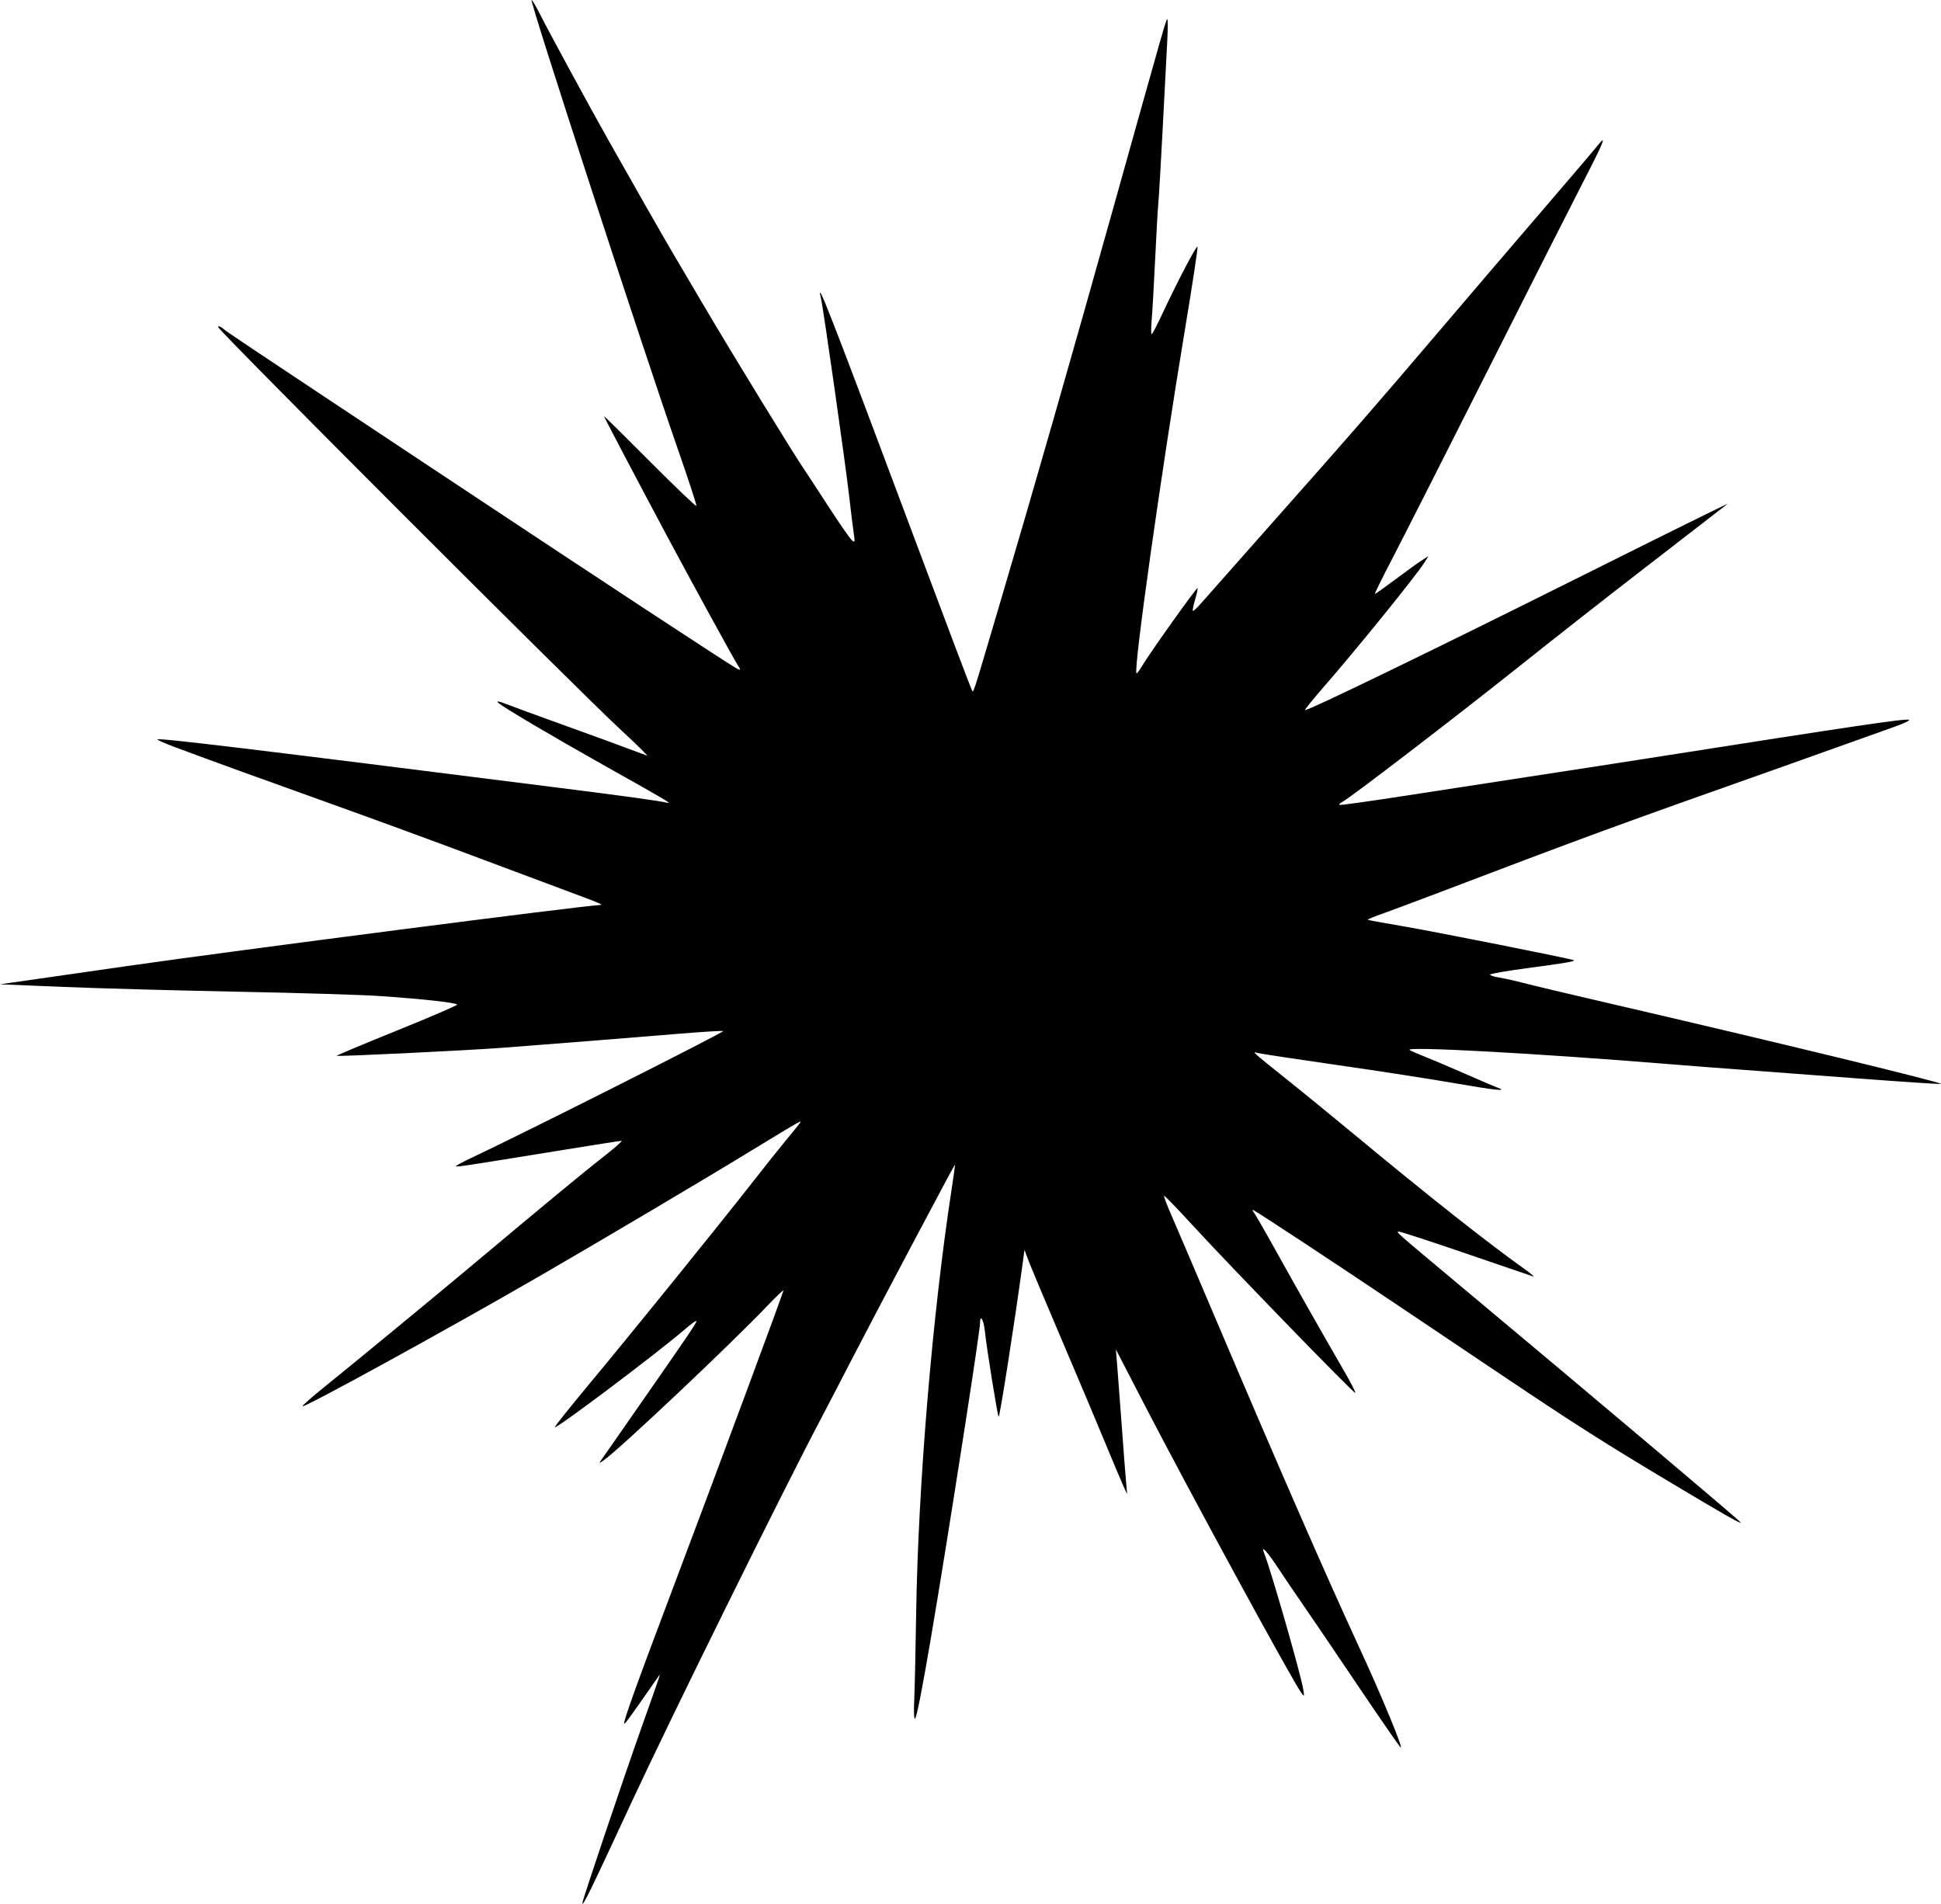
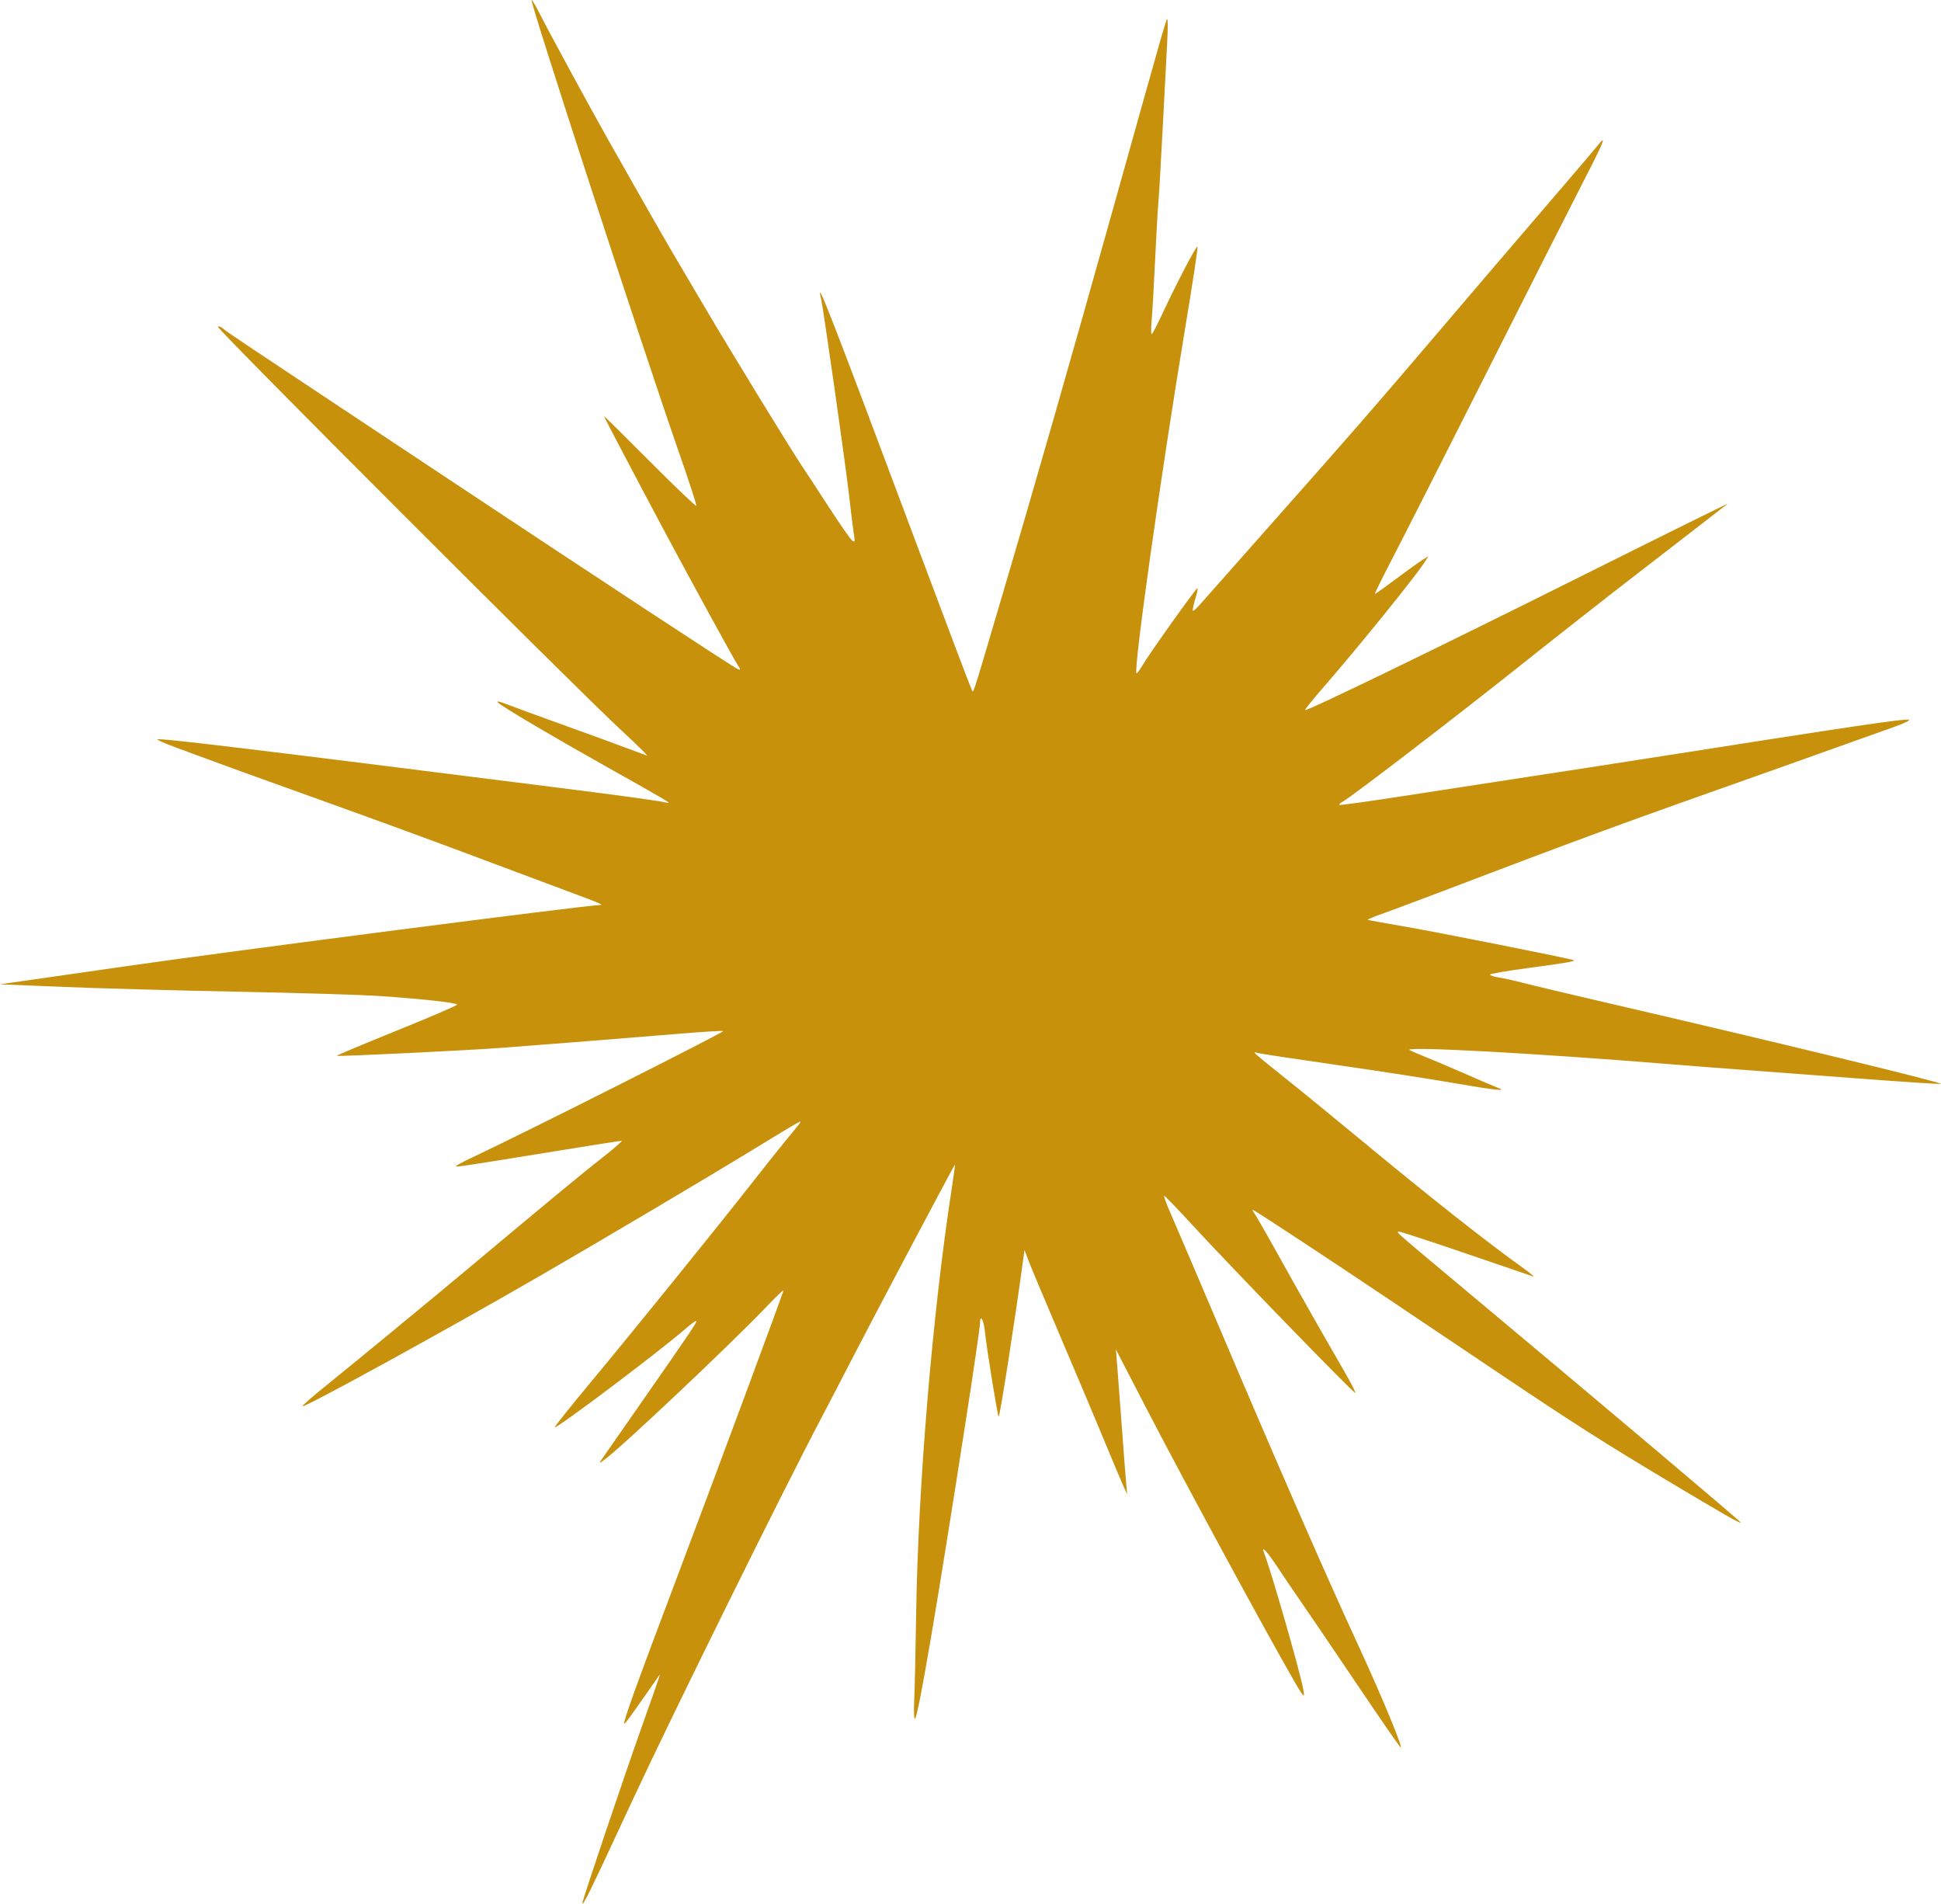
<svg xmlns="http://www.w3.org/2000/svg" width="237.636mm" height="233.032mm" viewBox="0 0 237.636 233.032" version="1.1" id="svg1" xml:space="preserve">
  <defs id="defs1" />
  <g id="layer1" transform="translate(-45.81675,-21.36786)">
-     <path style="fill:#000000" d="m 117.122,254.303 c 0,-0.332 5.006,-15.191 7.228,-21.452 2.564,-7.226 2.404,-6.732 1.979,-6.121 -3.312,4.758 -4.01,5.718 -4.092,5.636 -0.155,-0.155 1.513,-4.794 5.914,-16.448 5.311,-14.063 13.577,-36.331 13.577,-36.573 0,-0.104 -0.863,0.717 -1.918,1.824 -4.526,4.749 -18.164,17.622 -20.078,18.953 -0.616,0.428 -0.619,0.426 -0.228,-0.137 0.218,-0.315 2.373,-3.407 4.787,-6.871 6.124,-8.787 6.891,-9.923 6.774,-10.04 -0.056,-0.056 -0.627,0.353 -1.268,0.91 -3.229,2.806 -15.848,12.313 -16.061,12.1 -0.055,-0.055 1.913,-2.521 4.375,-5.479 5.206,-6.257 15.591,-19.091 19.768,-24.429 1.593,-2.037 3.442,-4.358 4.107,-5.158 0.666,-0.8 1.386,-1.683 1.601,-1.962 0.372,-0.483 0.359,-0.49 -0.271,-0.157 -0.364,0.192 -2.745,1.625 -5.292,3.184 -5.699,3.488 -18.227,10.913 -26.194,15.523 -11.124,6.437 -28.764,16.119 -28.978,15.905 -0.062,-0.062 1.164,-1.141 2.725,-2.398 3.348,-2.696 13.005,-10.647 17.285,-14.231 10.111,-8.466 14.424,-12.031 16.732,-13.832 1.433,-1.118 2.479,-2.033 2.324,-2.033 -0.154,0 -3.589,0.538 -7.632,1.195 -11.423,1.856 -12.552,2.028 -12.656,1.924 -0.054,-0.054 0.88,-0.555 2.074,-1.115 5.979,-2.802 30.906,-15.356 30.656,-15.439 -0.158,-0.053 -2.524,0.09 -5.258,0.318 -5.659,0.471 -16.481,1.331 -21.771,1.729 -4.393,0.331 -20.172,1.094 -20.285,0.982 -0.045,-0.045 3.251,-1.428 7.323,-3.074 4.073,-1.646 7.405,-3.08 7.405,-3.188 0,-0.231 -4.134,-0.69 -9.525,-1.058 -2.11,-0.144 -9.909,-0.381 -17.33,-0.526 -7.422,-0.145 -17.006,-0.408 -21.299,-0.585 l -7.805,-0.321 3.175,-0.454 c 1.746,-0.25 7.342,-1.054 12.435,-1.786 12.956,-1.863 55.614,-7.371 57.767,-7.459 0.574,-0.023 0.284,-0.149 -3.924,-1.71 -1.819,-0.674 -7.058,-2.635 -11.642,-4.356 -4.584,-1.721 -12.502,-4.621 -17.595,-6.444 -8.661,-3.1 -13.103,-4.711 -18.726,-6.796 -1.277,-0.473 -2.27,-0.912 -2.206,-0.976 0.196,-0.196 11.77,1.199 48.846,5.886 8.525,1.078 12.576,1.636 13.494,1.859 0.758,0.184 0.17,-0.166 -7.541,-4.493 -6.571,-3.688 -12.541,-7.219 -13.097,-7.747 -0.257,-0.245 0.114,-0.177 1.058,0.193 0.8,0.314 3.598,1.339 6.218,2.278 3.846,1.379 8.468,3.072 10.946,4.009 0.199,0.075 -1.23,-1.332 -3.175,-3.128 -5.332,-4.922 -49.566,-49.168 -49.36,-49.374 0.099,-0.098 0.388,0.005 0.644,0.229 0.508,0.447 0.73,0.595 25.468,17.015 20.83,13.827 37.038,24.475 37.57,24.682 0.338,0.132 0.334,0.059 -0.027,-0.494 -0.507,-0.776 -5.6,-10.074 -8.761,-15.995 -3.632,-6.803 -7.615,-14.376 -7.615,-14.482 0,-0.054 2.529,2.441 5.62,5.545 3.091,3.103 5.652,5.547 5.691,5.431 0.039,-0.116 -0.989,-3.254 -2.284,-6.972 -4.385,-12.591 -18.115,-54.738 -17.901,-54.951 0.06,-0.06 0.548,0.767 1.086,1.837 1.002,1.996 6.053,11.291 8.317,15.307 2.958,5.247 6.769,11.923 7.929,13.891 0.687,1.164 2.301,3.903 3.587,6.085 3.785,6.424 11.156,18.448 12.569,20.505 0.25,0.364 1.551,2.352 2.891,4.417 1.34,2.066 2.62,3.909 2.845,4.095 0.36,0.299 0.389,0.215 0.242,-0.713 -0.092,-0.579 -0.349,-2.66 -0.572,-4.624 -0.456,-4.018 -3.167,-23.051 -3.451,-24.235 -0.704,-2.928 1.077,1.651 12.104,31.115 3.349,8.95 6.19,16.45 6.313,16.669 0.277,0.494 -0.158,1.811 3.667,-11.113 3.983,-13.458 8.583,-29.509 13.913,-48.551 6.052,-21.62 6.207,-22.164 6.384,-22.334 0.089,-0.086 0.087,1.213 -0.004,2.887 -0.091,1.673 -0.34,6.436 -0.554,10.583 -0.214,4.147 -0.45,8.195 -0.525,8.996 -0.075,0.8 -0.254,3.956 -0.398,7.011 -0.144,3.056 -0.335,6.39 -0.425,7.408 -0.09,1.019 -0.073,1.764 0.039,1.657 0.112,-0.108 0.691,-1.239 1.286,-2.514 1.778,-3.806 4.149,-8.335 4.29,-8.195 0.072,0.072 -0.59,4.46 -1.471,9.751 -2.95,17.708 -6.393,42.092 -6,42.486 0.054,0.054 0.364,-0.354 0.689,-0.906 0.904,-1.533 6.676,-9.632 6.786,-9.522 0.053,0.053 -0.077,0.677 -0.291,1.385 -0.213,0.708 -0.34,1.336 -0.281,1.394 0.058,0.059 0.501,-0.346 0.982,-0.898 0.482,-0.552 4.686,-5.302 9.343,-10.555 9.114,-10.281 11.951,-13.539 19.481,-22.38 4.714,-5.534 8.461,-9.915 15.802,-18.472 1.943,-2.265 3.746,-4.39 4.007,-4.721 1.098,-1.396 0.675,-0.328 -1.676,4.226 -1.371,2.656 -6.723,13.223 -11.894,23.482 -5.171,10.259 -10.409,20.588 -11.641,22.953 -1.231,2.365 -2.183,4.299 -2.115,4.299 0.068,0 1.214,-0.815 2.546,-1.811 1.332,-0.996 2.78,-2.038 3.216,-2.315 l 0.794,-0.504 -0.503,0.794 c -1.048,1.652 -8.339,10.658 -12.324,15.223 -1.31,1.501 -2.337,2.773 -2.282,2.828 0.181,0.181 16.129,-7.552 34.292,-16.627 9.823,-4.908 17.67,-8.784 17.438,-8.614 -0.232,0.171 -1.363,1.045 -2.514,1.943 -1.151,0.898 -5.069,3.928 -8.707,6.733 -3.638,2.805 -10.127,7.898 -14.42,11.318 -7.785,6.201 -20.449,15.906 -21.468,16.452 -0.296,0.158 -0.486,0.339 -0.423,0.402 0.063,0.063 3.615,-0.429 7.894,-1.094 4.279,-0.665 11.232,-1.734 15.453,-2.376 4.22,-0.642 10.769,-1.653 14.552,-2.247 25.582,-4.013 31.153,-4.837 31.826,-4.707 0.249,0.048 -0.618,0.464 -1.928,0.924 -1.31,0.46 -3.87,1.373 -5.689,2.029 -1.819,0.656 -5.212,1.867 -7.541,2.69 -21.126,7.471 -23.65,8.396 -43.524,15.95 -2.256,0.857 -4.898,1.841 -5.872,2.186 -0.974,0.345 -1.736,0.663 -1.692,0.707 0.044,0.044 1.853,0.377 4.02,0.74 3.839,0.644 21.061,4.065 21.217,4.216 0.148,0.142 -1.14,0.36 -5.701,0.965 -2.51,0.333 -4.564,0.69 -4.564,0.793 0,0.103 0.506,0.266 1.124,0.361 0.618,0.096 1.958,0.395 2.977,0.664 1.019,0.269 5.483,1.331 9.922,2.359 20.471,4.742 41.364,9.813 41.182,9.995 -0.052,0.052 -4.785,-0.261 -10.518,-0.696 -5.733,-0.434 -12.21,-0.92 -14.392,-1.079 -2.183,-0.159 -6.052,-0.458 -8.599,-0.665 -16.214,-1.317 -32.138,-2.181 -31.553,-1.712 0.11,0.088 0.914,0.44 1.787,0.783 0.873,0.342 3.135,1.302 5.027,2.133 1.892,0.831 3.665,1.589 3.94,1.686 1.424,0.497 -0.279,0.327 -5.018,-0.501 -2.9,-0.507 -9.44,-1.52 -14.533,-2.251 -5.093,-0.731 -9.499,-1.399 -9.79,-1.485 -0.468,-0.138 -0.483,-0.111 -0.132,0.23 0.218,0.212 1.826,1.522 3.572,2.91 1.746,1.388 5.794,4.694 8.996,7.346 8.613,7.136 15.682,12.717 20.108,15.873 0.873,0.623 1.409,1.074 1.191,1.002 -0.218,-0.072 -3.928,-1.338 -8.243,-2.815 -4.315,-1.477 -8.006,-2.682 -8.202,-2.678 -0.414,0.008 -0.509,-0.075 7.327,6.475 18.199,15.214 34.518,28.99 34.518,29.139 0,0.188 -2.046,-0.981 -8.996,-5.14 -7.631,-4.566 -11.523,-7.043 -19.844,-12.63 -3.711,-2.491 -9.842,-6.608 -13.626,-9.149 -7.542,-5.065 -16.781,-11.148 -17.198,-11.323 -0.146,-0.061 -0.128,0.057 0.04,0.262 0.167,0.206 1.429,2.398 2.803,4.872 2.432,4.378 5.401,9.61 8.314,14.652 0.788,1.364 1.383,2.531 1.322,2.591 -0.136,0.136 -15.433,-15.628 -19.99,-20.602 -1.826,-1.993 -3.366,-3.579 -3.421,-3.524 -0.055,0.055 0.334,1.091 0.864,2.301 0.53,1.21 3.114,7.261 5.742,13.446 7.56,17.793 13.289,30.895 17.295,39.555 2.817,6.09 5.626,12.914 5.009,12.171 -0.362,-0.437 -2.824,-4.008 -5.47,-7.938 -2.646,-3.929 -5.514,-8.156 -6.374,-9.393 -0.86,-1.237 -2.209,-3.227 -3,-4.423 -1.428,-2.161 -2.234,-3.055 -1.836,-2.037 0.883,2.258 4.447,14.658 4.798,16.696 0.161,0.934 0.145,0.97 -0.216,0.48 -1.123,-1.523 -13.841,-24.891 -19.368,-35.586 l -3.35,-6.482 0.154,1.852 c 0.085,1.019 0.331,4.293 0.549,7.276 0.217,2.983 0.459,6.138 0.538,7.011 l 0.143,1.587 -0.432,-0.926 c -0.238,-0.509 -1.242,-2.891 -2.232,-5.292 -0.99,-2.401 -3.4,-8.116 -5.356,-12.7 -1.956,-4.584 -3.78,-8.93 -4.054,-9.657 l -0.498,-1.323 -0.216,1.587 c -0.97,7.145 -2.77,18.664 -2.943,18.837 -0.105,0.105 -1.469,-8.336 -1.687,-10.445 -0.151,-1.459 -0.598,-2.19 -0.598,-0.978 0,0.385 -0.779,5.72 -1.732,11.856 -3.549,22.861 -5.8,36.079 -6.22,36.529 -0.122,0.13 -0.17,-0.822 -0.108,-2.117 0.062,-1.294 0.172,-6.163 0.243,-10.82 0.24,-15.63 1.987,-36.535 4.328,-51.792 0.262,-1.71 0.453,-3.109 0.423,-3.109 -0.078,0 -9.922,18.589 -12.682,23.945 -1.274,2.474 -2.909,5.619 -3.633,6.99 -4.74,8.98 -18.479,36.791 -23.211,46.985 -5.249,11.308 -6.092,13.031 -6.092,12.456 z" id="path1" />
+     <path style="fill:#c7910c" d="m 117.122,254.303 c 0,-0.332 5.006,-15.191 7.228,-21.452 2.564,-7.226 2.404,-6.732 1.979,-6.121 -3.312,4.758 -4.01,5.718 -4.092,5.636 -0.155,-0.155 1.513,-4.794 5.914,-16.448 5.311,-14.063 13.577,-36.331 13.577,-36.573 0,-0.104 -0.863,0.717 -1.918,1.824 -4.526,4.749 -18.164,17.622 -20.078,18.953 -0.616,0.428 -0.619,0.426 -0.228,-0.137 0.218,-0.315 2.373,-3.407 4.787,-6.871 6.124,-8.787 6.891,-9.923 6.774,-10.04 -0.056,-0.056 -0.627,0.353 -1.268,0.91 -3.229,2.806 -15.848,12.313 -16.061,12.1 -0.055,-0.055 1.913,-2.521 4.375,-5.479 5.206,-6.257 15.591,-19.091 19.768,-24.429 1.593,-2.037 3.442,-4.358 4.107,-5.158 0.666,-0.8 1.386,-1.683 1.601,-1.962 0.372,-0.483 0.359,-0.49 -0.271,-0.157 -0.364,0.192 -2.745,1.625 -5.292,3.184 -5.699,3.488 -18.227,10.913 -26.194,15.523 -11.124,6.437 -28.764,16.119 -28.978,15.905 -0.062,-0.062 1.164,-1.141 2.725,-2.398 3.348,-2.696 13.005,-10.647 17.285,-14.231 10.111,-8.466 14.424,-12.031 16.732,-13.832 1.433,-1.118 2.479,-2.033 2.324,-2.033 -0.154,0 -3.589,0.538 -7.632,1.195 -11.423,1.856 -12.552,2.028 -12.656,1.924 -0.054,-0.054 0.88,-0.555 2.074,-1.115 5.979,-2.802 30.906,-15.356 30.656,-15.439 -0.158,-0.053 -2.524,0.09 -5.258,0.318 -5.659,0.471 -16.481,1.331 -21.771,1.729 -4.393,0.331 -20.172,1.094 -20.285,0.982 -0.045,-0.045 3.251,-1.428 7.323,-3.074 4.073,-1.646 7.405,-3.08 7.405,-3.188 0,-0.231 -4.134,-0.69 -9.525,-1.058 -2.11,-0.144 -9.909,-0.381 -17.33,-0.526 -7.422,-0.145 -17.006,-0.408 -21.299,-0.585 l -7.805,-0.321 3.175,-0.454 c 1.746,-0.25 7.342,-1.054 12.435,-1.786 12.956,-1.863 55.614,-7.371 57.767,-7.459 0.574,-0.023 0.284,-0.149 -3.924,-1.71 -1.819,-0.674 -7.058,-2.635 -11.642,-4.356 -4.584,-1.721 -12.502,-4.621 -17.595,-6.444 -8.661,-3.1 -13.103,-4.711 -18.726,-6.796 -1.277,-0.473 -2.27,-0.912 -2.206,-0.976 0.196,-0.196 11.77,1.199 48.846,5.886 8.525,1.078 12.576,1.636 13.494,1.859 0.758,0.184 0.17,-0.166 -7.541,-4.493 -6.571,-3.688 -12.541,-7.219 -13.097,-7.747 -0.257,-0.245 0.114,-0.177 1.058,0.193 0.8,0.314 3.598,1.339 6.218,2.278 3.846,1.379 8.468,3.072 10.946,4.009 0.199,0.075 -1.23,-1.332 -3.175,-3.128 -5.332,-4.922 -49.566,-49.168 -49.36,-49.374 0.099,-0.098 0.388,0.005 0.644,0.229 0.508,0.447 0.73,0.595 25.468,17.015 20.83,13.827 37.038,24.475 37.57,24.682 0.338,0.132 0.334,0.059 -0.027,-0.494 -0.507,-0.776 -5.6,-10.074 -8.761,-15.995 -3.632,-6.803 -7.615,-14.376 -7.615,-14.482 0,-0.054 2.529,2.441 5.62,5.545 3.091,3.103 5.652,5.547 5.691,5.431 0.039,-0.116 -0.989,-3.254 -2.284,-6.972 -4.385,-12.591 -18.115,-54.738 -17.901,-54.951 0.06,-0.06 0.548,0.767 1.086,1.837 1.002,1.996 6.053,11.291 8.317,15.307 2.958,5.247 6.769,11.923 7.929,13.891 0.687,1.164 2.301,3.903 3.587,6.085 3.785,6.424 11.156,18.448 12.569,20.505 0.25,0.364 1.551,2.352 2.891,4.417 1.34,2.066 2.62,3.909 2.845,4.095 0.36,0.299 0.389,0.215 0.242,-0.713 -0.092,-0.579 -0.349,-2.66 -0.572,-4.624 -0.456,-4.018 -3.167,-23.051 -3.451,-24.235 -0.704,-2.928 1.077,1.651 12.104,31.115 3.349,8.95 6.19,16.45 6.313,16.669 0.277,0.494 -0.158,1.811 3.667,-11.113 3.983,-13.458 8.583,-29.509 13.913,-48.551 6.052,-21.62 6.207,-22.164 6.384,-22.334 0.089,-0.086 0.087,1.213 -0.004,2.887 -0.091,1.673 -0.34,6.436 -0.554,10.583 -0.214,4.147 -0.45,8.195 -0.525,8.996 -0.075,0.8 -0.254,3.956 -0.398,7.011 -0.144,3.056 -0.335,6.39 -0.425,7.408 -0.09,1.019 -0.073,1.764 0.039,1.657 0.112,-0.108 0.691,-1.239 1.286,-2.514 1.778,-3.806 4.149,-8.335 4.29,-8.195 0.072,0.072 -0.59,4.46 -1.471,9.751 -2.95,17.708 -6.393,42.092 -6,42.486 0.054,0.054 0.364,-0.354 0.689,-0.906 0.904,-1.533 6.676,-9.632 6.786,-9.522 0.053,0.053 -0.077,0.677 -0.291,1.385 -0.213,0.708 -0.34,1.336 -0.281,1.394 0.058,0.059 0.501,-0.346 0.982,-0.898 0.482,-0.552 4.686,-5.302 9.343,-10.555 9.114,-10.281 11.951,-13.539 19.481,-22.38 4.714,-5.534 8.461,-9.915 15.802,-18.472 1.943,-2.265 3.746,-4.39 4.007,-4.721 1.098,-1.396 0.675,-0.328 -1.676,4.226 -1.371,2.656 -6.723,13.223 -11.894,23.482 -5.171,10.259 -10.409,20.588 -11.641,22.953 -1.231,2.365 -2.183,4.299 -2.115,4.299 0.068,0 1.214,-0.815 2.546,-1.811 1.332,-0.996 2.78,-2.038 3.216,-2.315 l 0.794,-0.504 -0.503,0.794 c -1.048,1.652 -8.339,10.658 -12.324,15.223 -1.31,1.501 -2.337,2.773 -2.282,2.828 0.181,0.181 16.129,-7.552 34.292,-16.627 9.823,-4.908 17.67,-8.784 17.438,-8.614 -0.232,0.171 -1.363,1.045 -2.514,1.943 -1.151,0.898 -5.069,3.928 -8.707,6.733 -3.638,2.805 -10.127,7.898 -14.42,11.318 -7.785,6.201 -20.449,15.906 -21.468,16.452 -0.296,0.158 -0.486,0.339 -0.423,0.402 0.063,0.063 3.615,-0.429 7.894,-1.094 4.279,-0.665 11.232,-1.734 15.453,-2.376 4.22,-0.642 10.769,-1.653 14.552,-2.247 25.582,-4.013 31.153,-4.837 31.826,-4.707 0.249,0.048 -0.618,0.464 -1.928,0.924 -1.31,0.46 -3.87,1.373 -5.689,2.029 -1.819,0.656 -5.212,1.867 -7.541,2.69 -21.126,7.471 -23.65,8.396 -43.524,15.95 -2.256,0.857 -4.898,1.841 -5.872,2.186 -0.974,0.345 -1.736,0.663 -1.692,0.707 0.044,0.044 1.853,0.377 4.02,0.74 3.839,0.644 21.061,4.065 21.217,4.216 0.148,0.142 -1.14,0.36 -5.701,0.965 -2.51,0.333 -4.564,0.69 -4.564,0.793 0,0.103 0.506,0.266 1.124,0.361 0.618,0.096 1.958,0.395 2.977,0.664 1.019,0.269 5.483,1.331 9.922,2.359 20.471,4.742 41.364,9.813 41.182,9.995 -0.052,0.052 -4.785,-0.261 -10.518,-0.696 -5.733,-0.434 -12.21,-0.92 -14.392,-1.079 -2.183,-0.159 -6.052,-0.458 -8.599,-0.665 -16.214,-1.317 -32.138,-2.181 -31.553,-1.712 0.11,0.088 0.914,0.44 1.787,0.783 0.873,0.342 3.135,1.302 5.027,2.133 1.892,0.831 3.665,1.589 3.94,1.686 1.424,0.497 -0.279,0.327 -5.018,-0.501 -2.9,-0.507 -9.44,-1.52 -14.533,-2.251 -5.093,-0.731 -9.499,-1.399 -9.79,-1.485 -0.468,-0.138 -0.483,-0.111 -0.132,0.23 0.218,0.212 1.826,1.522 3.572,2.91 1.746,1.388 5.794,4.694 8.996,7.346 8.613,7.136 15.682,12.717 20.108,15.873 0.873,0.623 1.409,1.074 1.191,1.002 -0.218,-0.072 -3.928,-1.338 -8.243,-2.815 -4.315,-1.477 -8.006,-2.682 -8.202,-2.678 -0.414,0.008 -0.509,-0.075 7.327,6.475 18.199,15.214 34.518,28.99 34.518,29.139 0,0.188 -2.046,-0.981 -8.996,-5.14 -7.631,-4.566 -11.523,-7.043 -19.844,-12.63 -3.711,-2.491 -9.842,-6.608 -13.626,-9.149 -7.542,-5.065 -16.781,-11.148 -17.198,-11.323 -0.146,-0.061 -0.128,0.057 0.04,0.262 0.167,0.206 1.429,2.398 2.803,4.872 2.432,4.378 5.401,9.61 8.314,14.652 0.788,1.364 1.383,2.531 1.322,2.591 -0.136,0.136 -15.433,-15.628 -19.99,-20.602 -1.826,-1.993 -3.366,-3.579 -3.421,-3.524 -0.055,0.055 0.334,1.091 0.864,2.301 0.53,1.21 3.114,7.261 5.742,13.446 7.56,17.793 13.289,30.895 17.295,39.555 2.817,6.09 5.626,12.914 5.009,12.171 -0.362,-0.437 -2.824,-4.008 -5.47,-7.938 -2.646,-3.929 -5.514,-8.156 -6.374,-9.393 -0.86,-1.237 -2.209,-3.227 -3,-4.423 -1.428,-2.161 -2.234,-3.055 -1.836,-2.037 0.883,2.258 4.447,14.658 4.798,16.696 0.161,0.934 0.145,0.97 -0.216,0.48 -1.123,-1.523 -13.841,-24.891 -19.368,-35.586 l -3.35,-6.482 0.154,1.852 c 0.085,1.019 0.331,4.293 0.549,7.276 0.217,2.983 0.459,6.138 0.538,7.011 l 0.143,1.587 -0.432,-0.926 c -0.238,-0.509 -1.242,-2.891 -2.232,-5.292 -0.99,-2.401 -3.4,-8.116 -5.356,-12.7 -1.956,-4.584 -3.78,-8.93 -4.054,-9.657 l -0.498,-1.323 -0.216,1.587 c -0.97,7.145 -2.77,18.664 -2.943,18.837 -0.105,0.105 -1.469,-8.336 -1.687,-10.445 -0.151,-1.459 -0.598,-2.19 -0.598,-0.978 0,0.385 -0.779,5.72 -1.732,11.856 -3.549,22.861 -5.8,36.079 -6.22,36.529 -0.122,0.13 -0.17,-0.822 -0.108,-2.117 0.062,-1.294 0.172,-6.163 0.243,-10.82 0.24,-15.63 1.987,-36.535 4.328,-51.792 0.262,-1.71 0.453,-3.109 0.423,-3.109 -0.078,0 -9.922,18.589 -12.682,23.945 -1.274,2.474 -2.909,5.619 -3.633,6.99 -4.74,8.98 -18.479,36.791 -23.211,46.985 -5.249,11.308 -6.092,13.031 -6.092,12.456 z" id="path1" />
  </g>
</svg>
